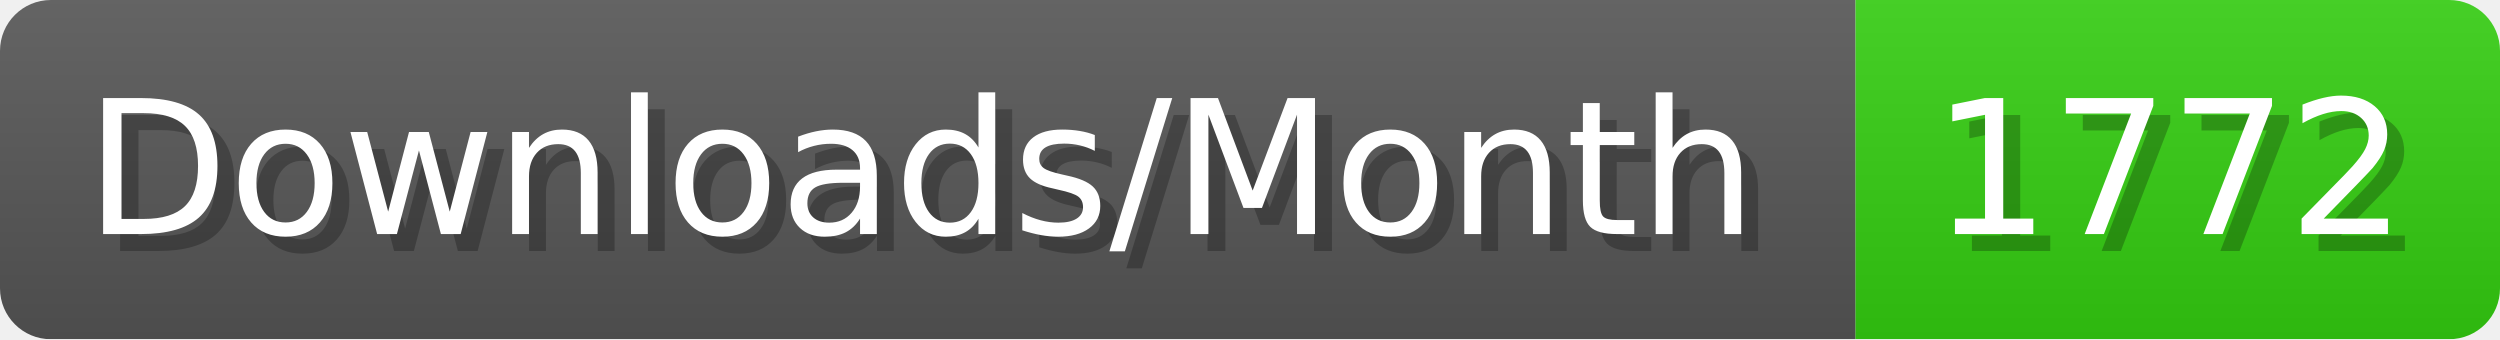
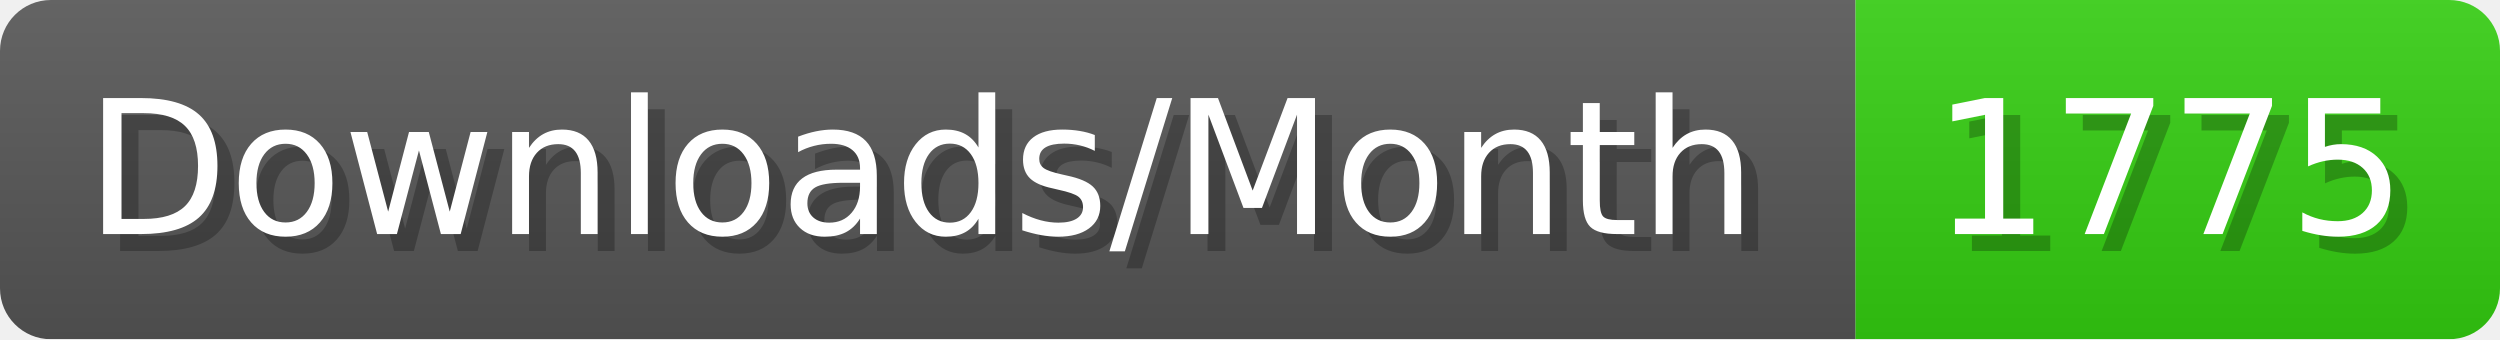
- <svg xmlns="http://www.w3.org/2000/svg" width="147.4" height="20" viewBox="0 0 1474 200" role="img" aria-label="Downloads/Month: 1772">
+ <svg xmlns="http://www.w3.org/2000/svg" width="147.4" height="20" viewBox="0 0 1474 200" role="img" aria-label="Downloads/Month: 1775">
  <linearGradient id="YlXUI" x2="0" y2="100%">
    <stop offset="0" stop-opacity=".1" stop-color="#EEE" />
    <stop offset="1" stop-opacity=".1" />
  </linearGradient>
  <mask id="JHhop">
    <rect width="1474" height="200" rx="30" fill="#FFF" />
  </mask>
  <g mask="url(#JHhop)">
    <rect width="1094" height="200" fill="#555" />
    <rect width="380" height="200" fill="#3C1" x="1094" />
    <rect width="1474" height="200" fill="url(#YlXUI)" />
  </g>
  <g aria-hidden="true" fill="#fff" text-anchor="start" font-family="Verdana,DejaVu Sans,sans-serif" font-size="110">
    <text x="60" y="148" textLength="994" fill="#000" opacity="0.25">Downloads/Month</text>
    <text x="50" y="138" textLength="994">Downloads/Month</text>
-     <text x="1149" y="148" textLength="280" fill="#000" opacity="0.25">1772</text>
-     <text x="1139" y="138" textLength="280">1772</text>
+     <text x="1149" y="148" textLength="280" fill="#000" opacity="0.25">1775</text>
+     <text x="1139" y="138" textLength="280">1775</text>
  </g>
</svg>
